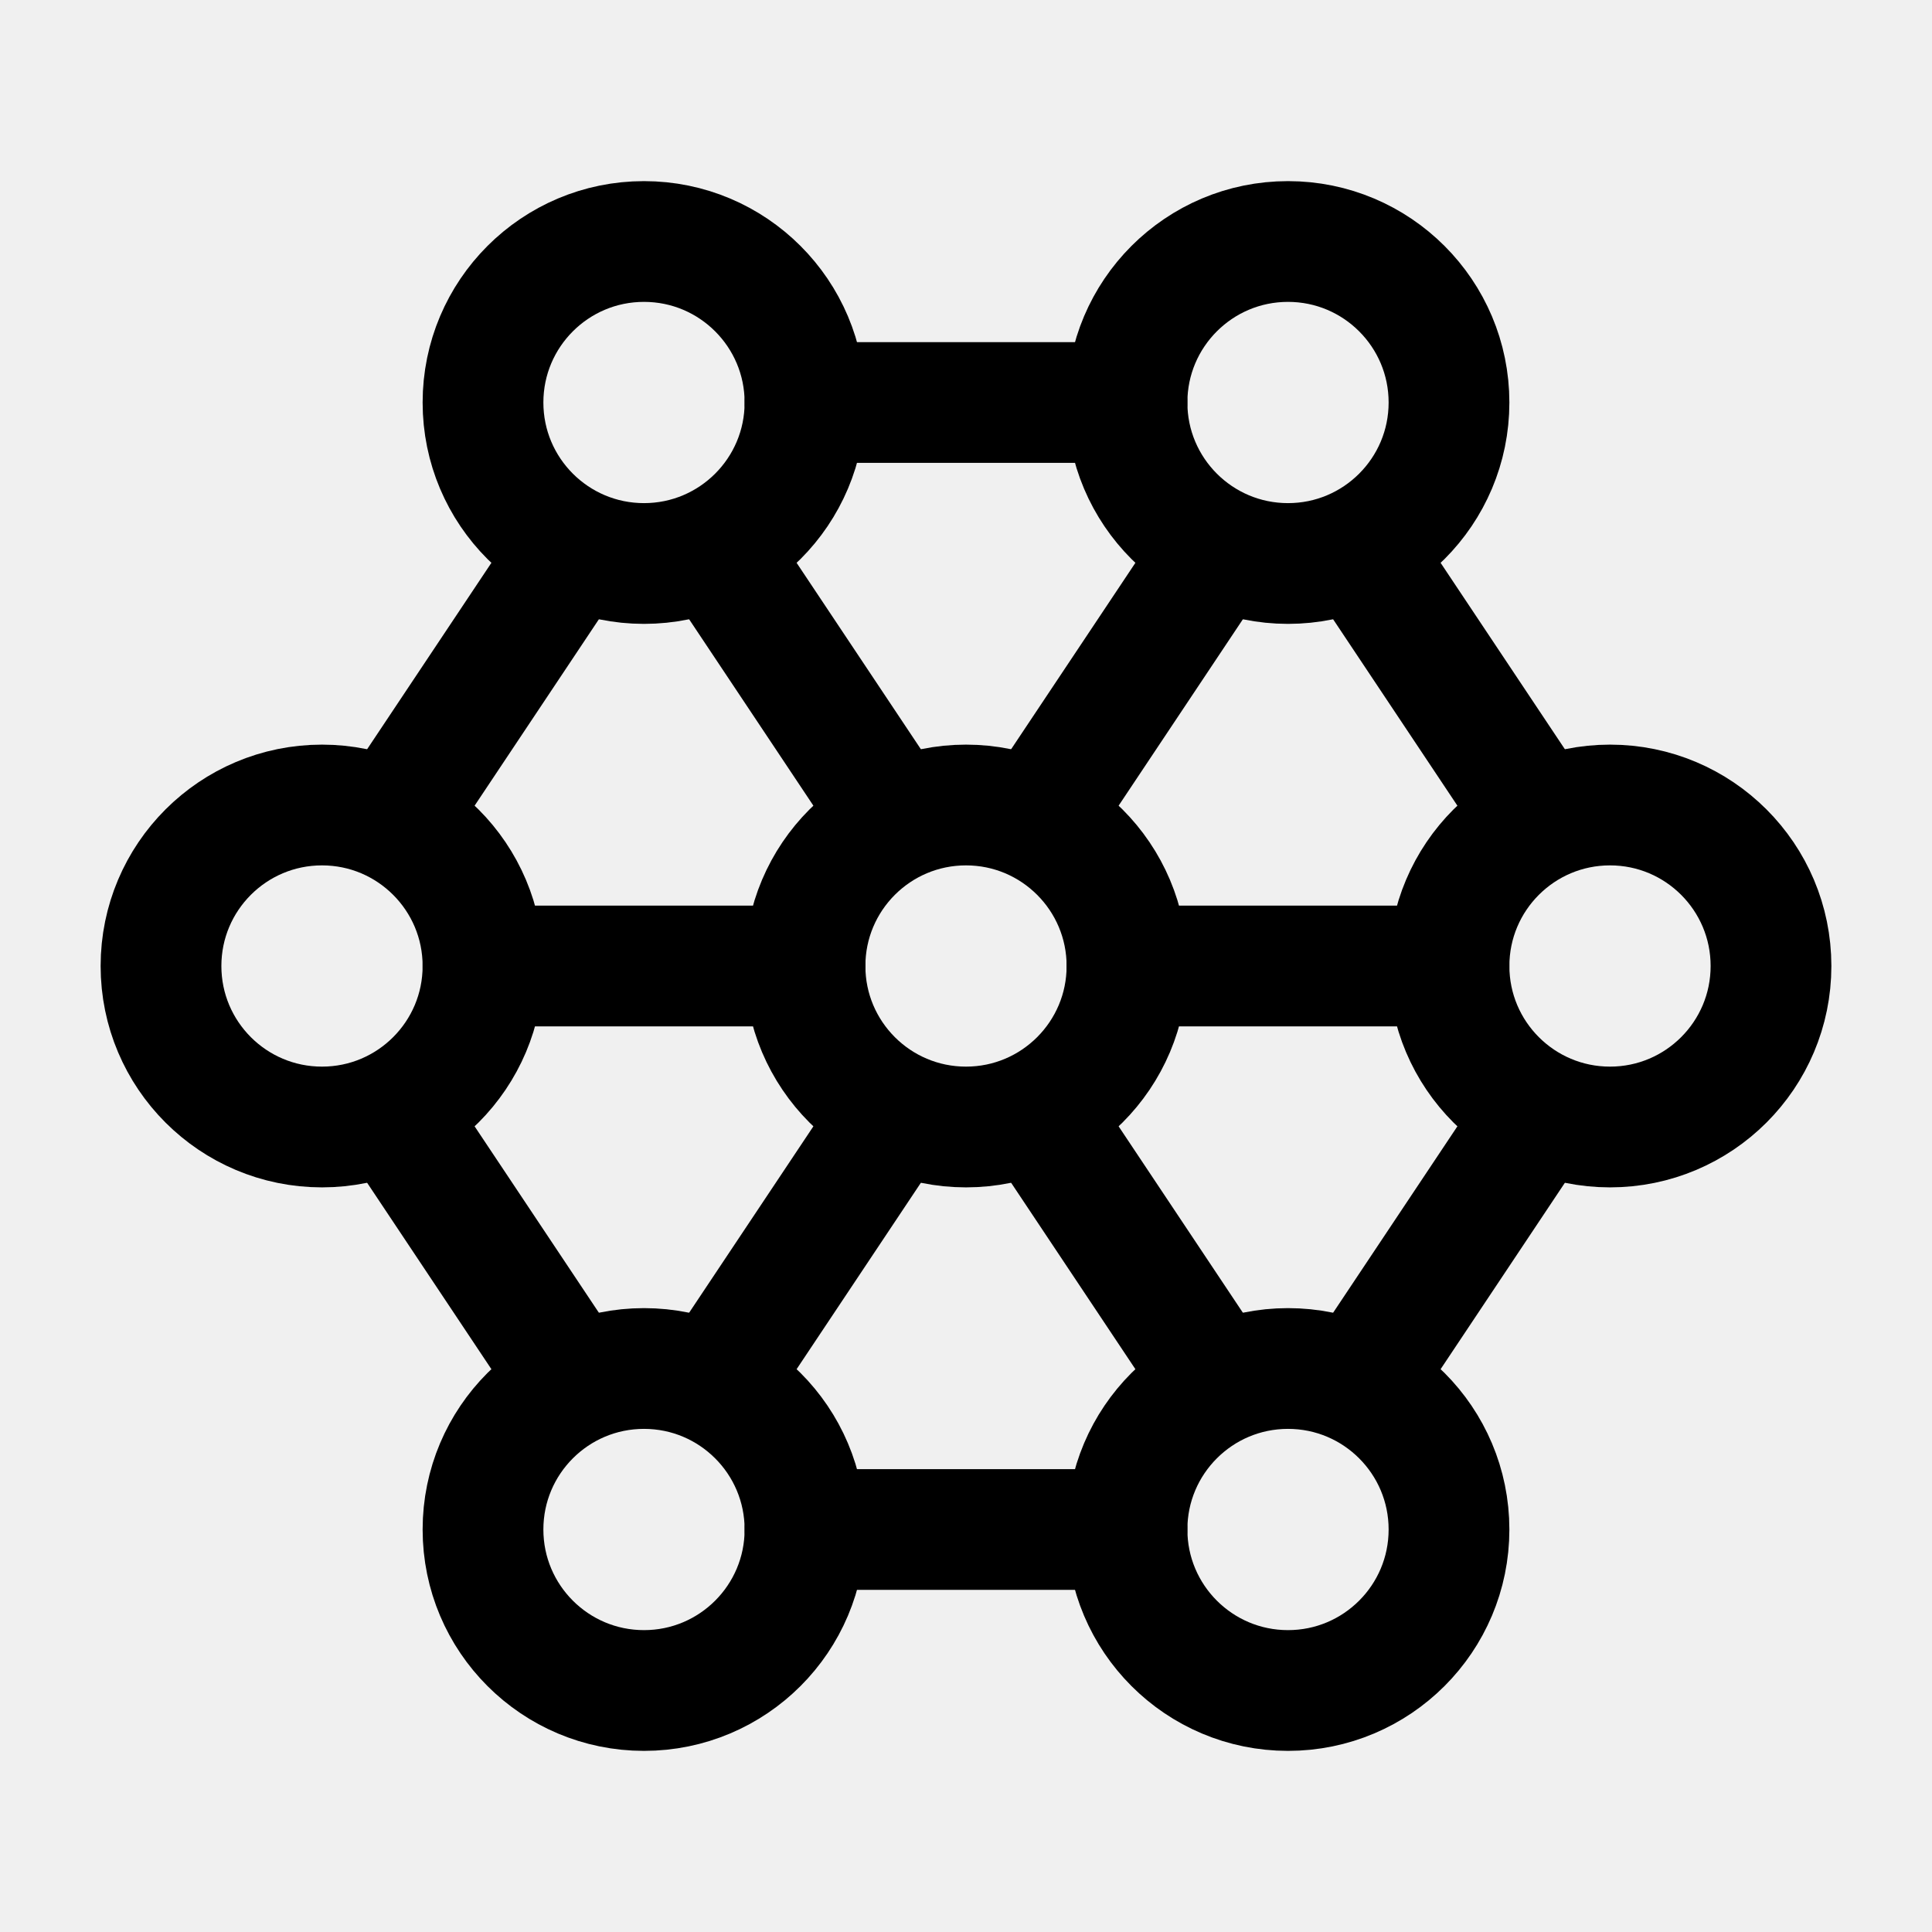
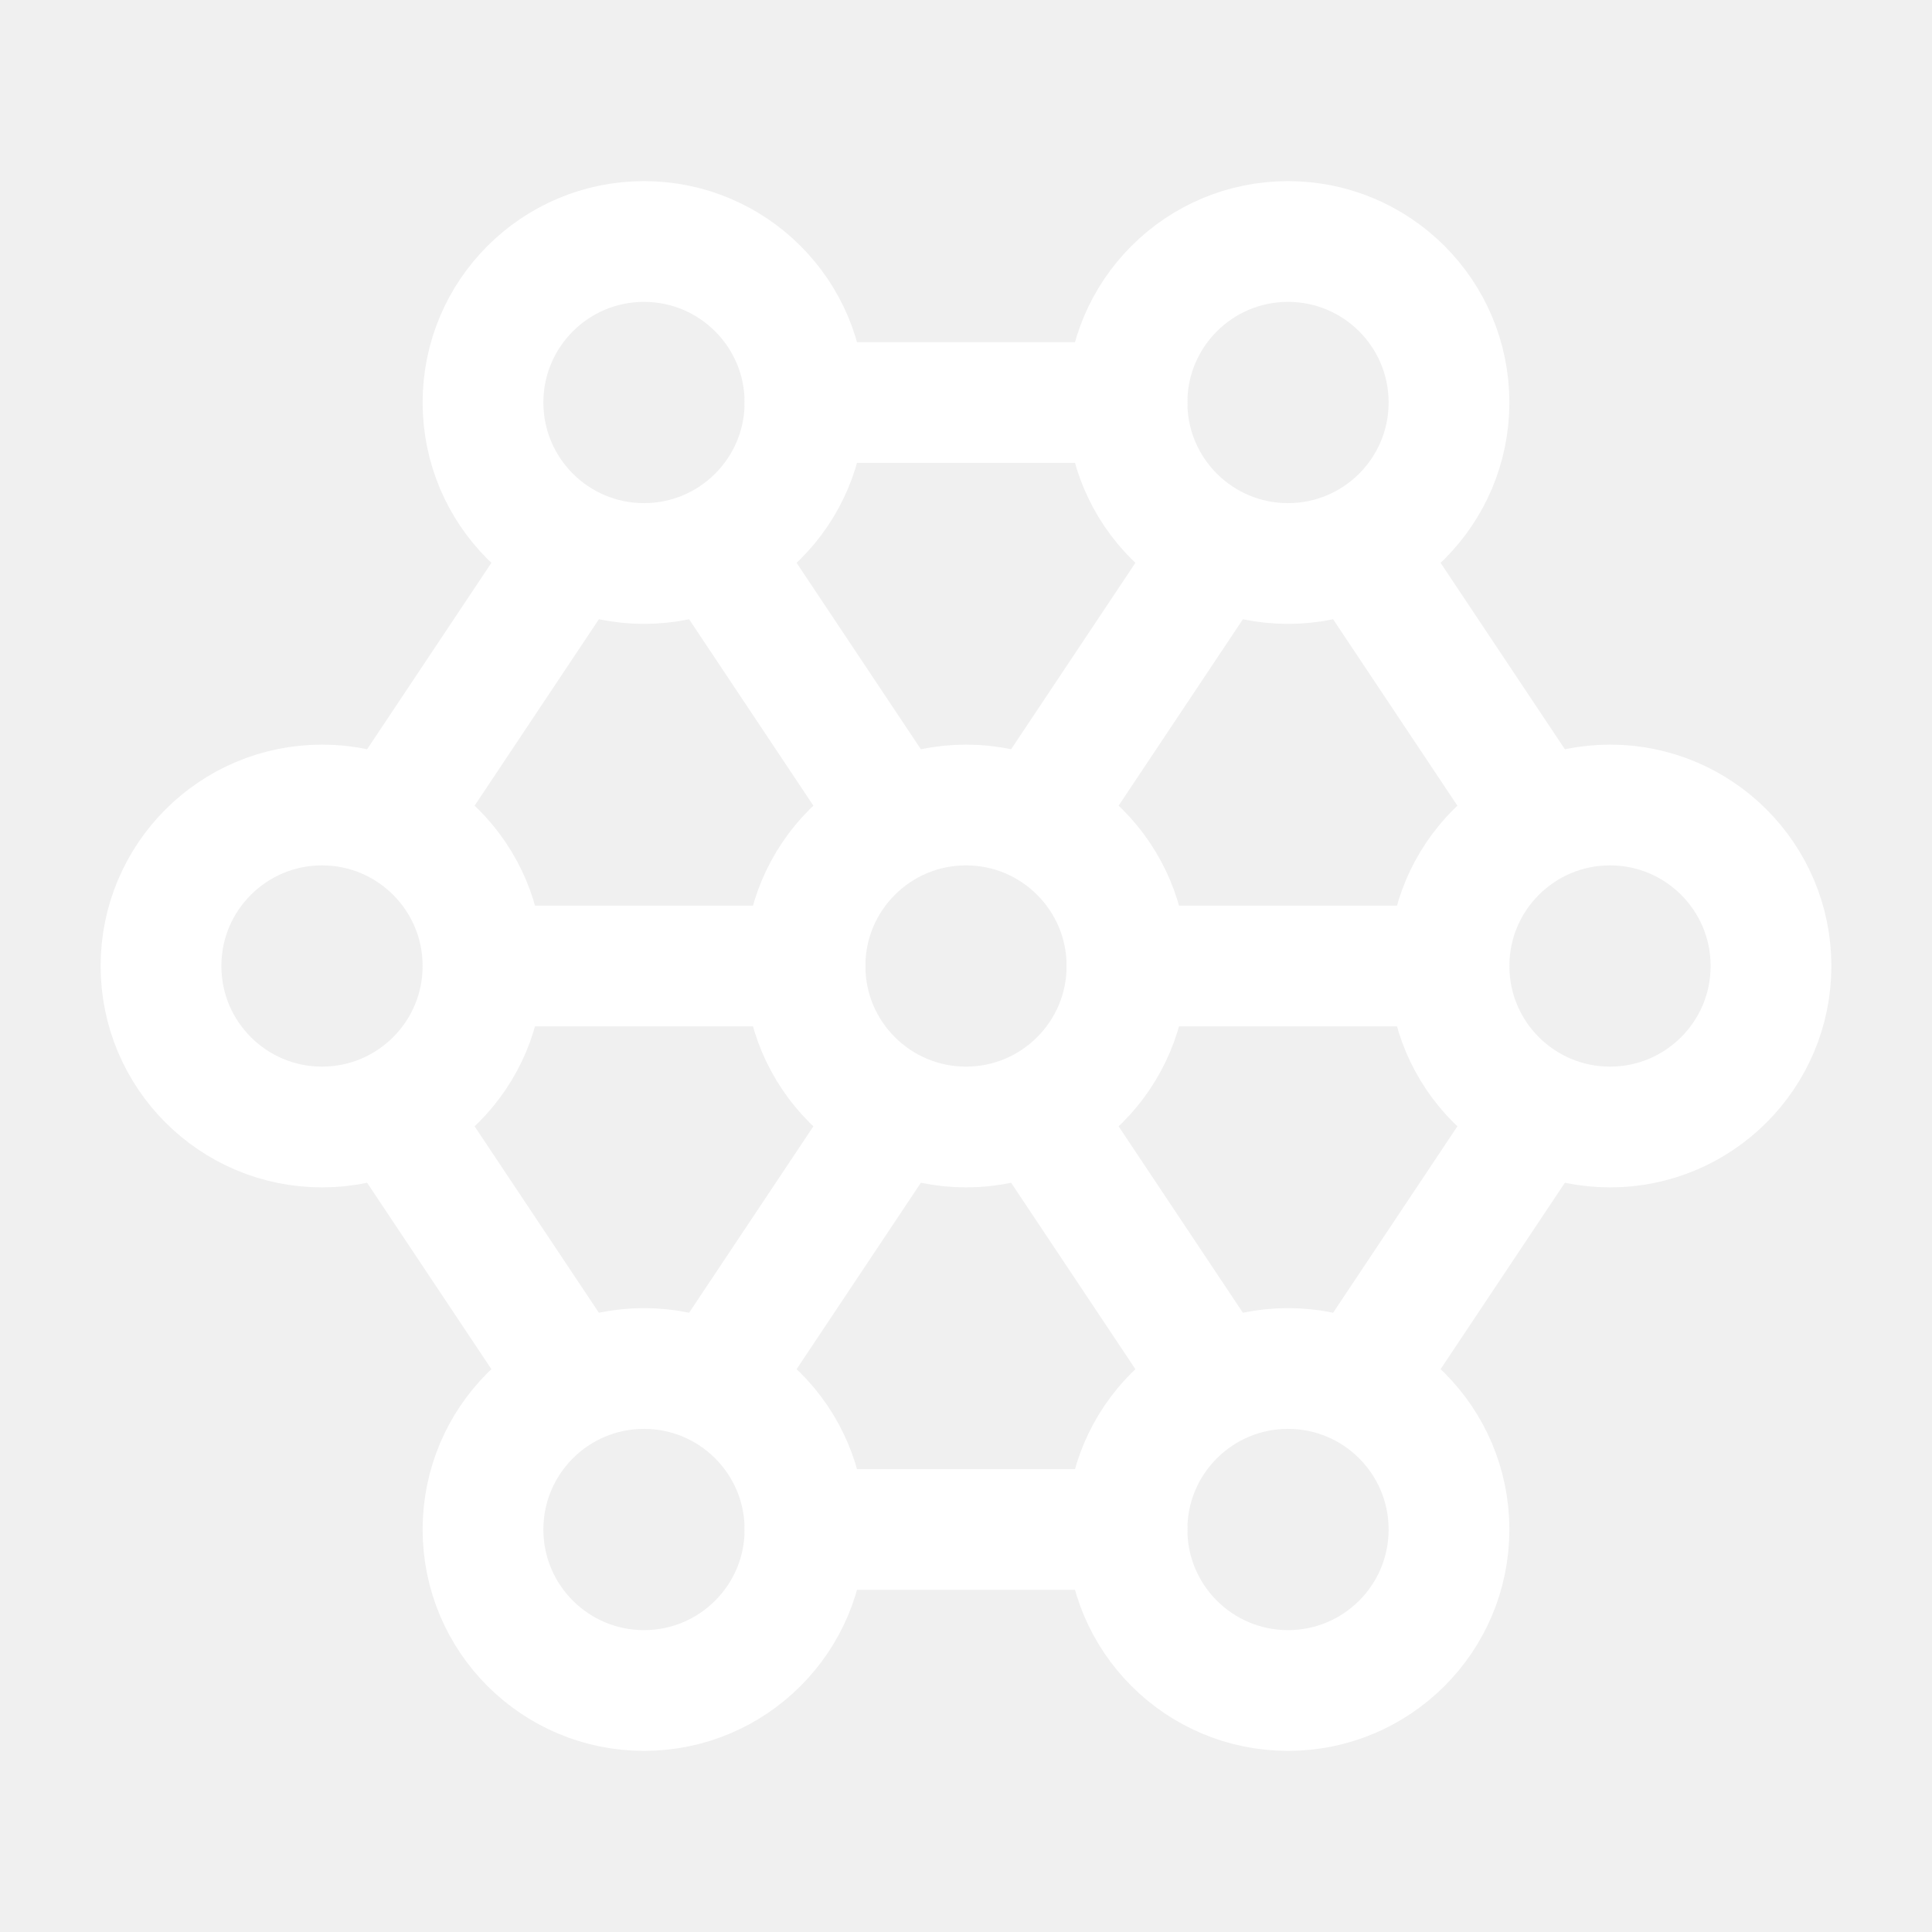
- <svg xmlns="http://www.w3.org/2000/svg" width="24" height="24" viewBox="0 0 24 24" fill="none" stroke="currentColor" stroke-width="1.5" stroke-linecap="round" stroke-linejoin="round" class="icon icon-tabler icons-tabler-outline icon-tabler-topology-star-ring-3">
+ <svg xmlns="http://www.w3.org/2000/svg" width="24" height="24" viewBox="0 0 24 24" fill="none" stroke="white" stroke-width="1.5" stroke-linecap="round" stroke-linejoin="round" class="icon icon-tabler icons-tabler-outline icon-tabler-topology-star-ring-3">
  <path stroke="none" d="M0 0h24v24H0z" fill="none" />
  <path d="M10 19a2 2 0 1 0 -4 0a2 2 0 0 0 4 0z" />
  <path d="M18 5a2 2 0 1 0 -4 0a2 2 0 0 0 4 0z" />
  <path d="M10 5a2 2 0 1 0 -4 0a2 2 0 0 0 4 0z" />
  <path d="M6 12a2 2 0 1 0 -4 0a2 2 0 0 0 4 0z" />
  <path d="M18 19a2 2 0 1 0 -4 0a2 2 0 0 0 4 0z" />
  <path d="M14 12a2 2 0 1 0 -4 0a2 2 0 0 0 4 0z" />
  <path d="M22 12a2 2 0 1 0 -4 0a2 2 0 0 0 4 0z" />
  <path d="M6 12h4" />
  <path d="M14 12h4" />
  <path d="M15 7l-2 3" />
  <path d="M9 7l2 3" />
  <path d="M11 14l-2 3" />
  <path d="M13 14l2 3" />
  <path d="M10 5h4" />
  <path d="M10 19h4" />
  <path d="M17 17l2 -3" />
  <path d="M19 10l-2 -3" />
  <path d="M7 7l-2 3" />
  <path d="M5 14l2 3" />
</svg>
